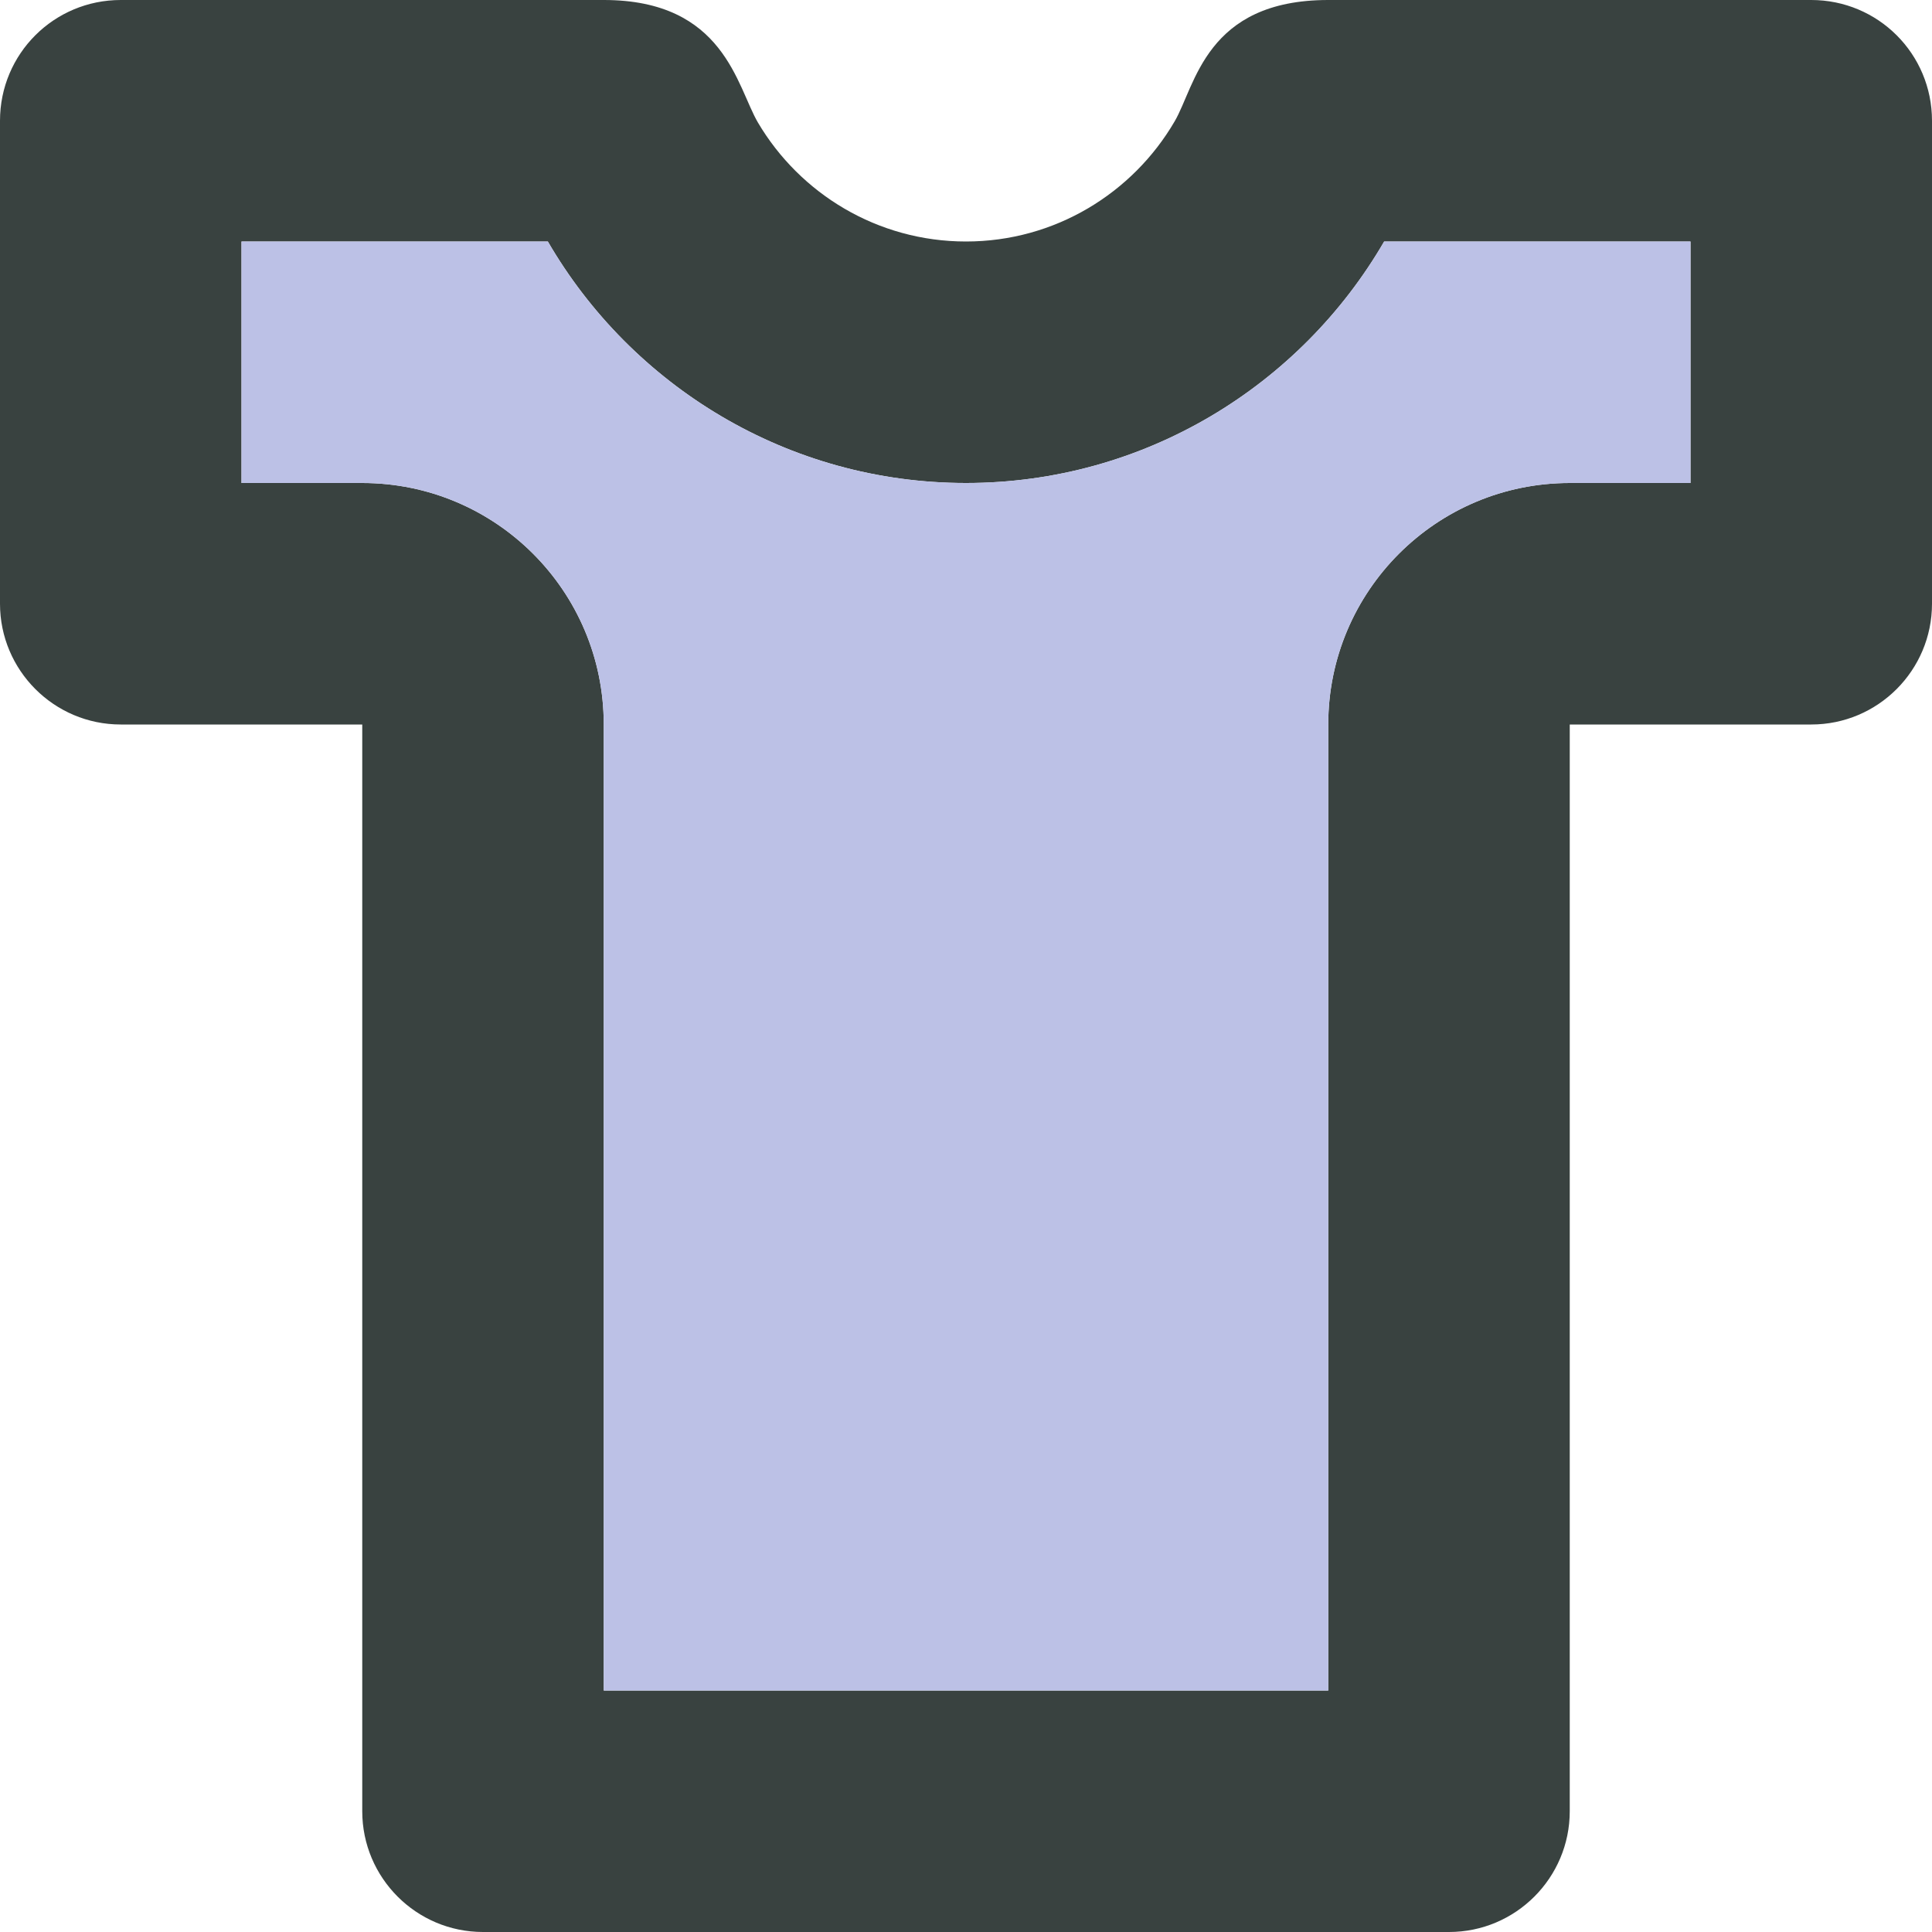
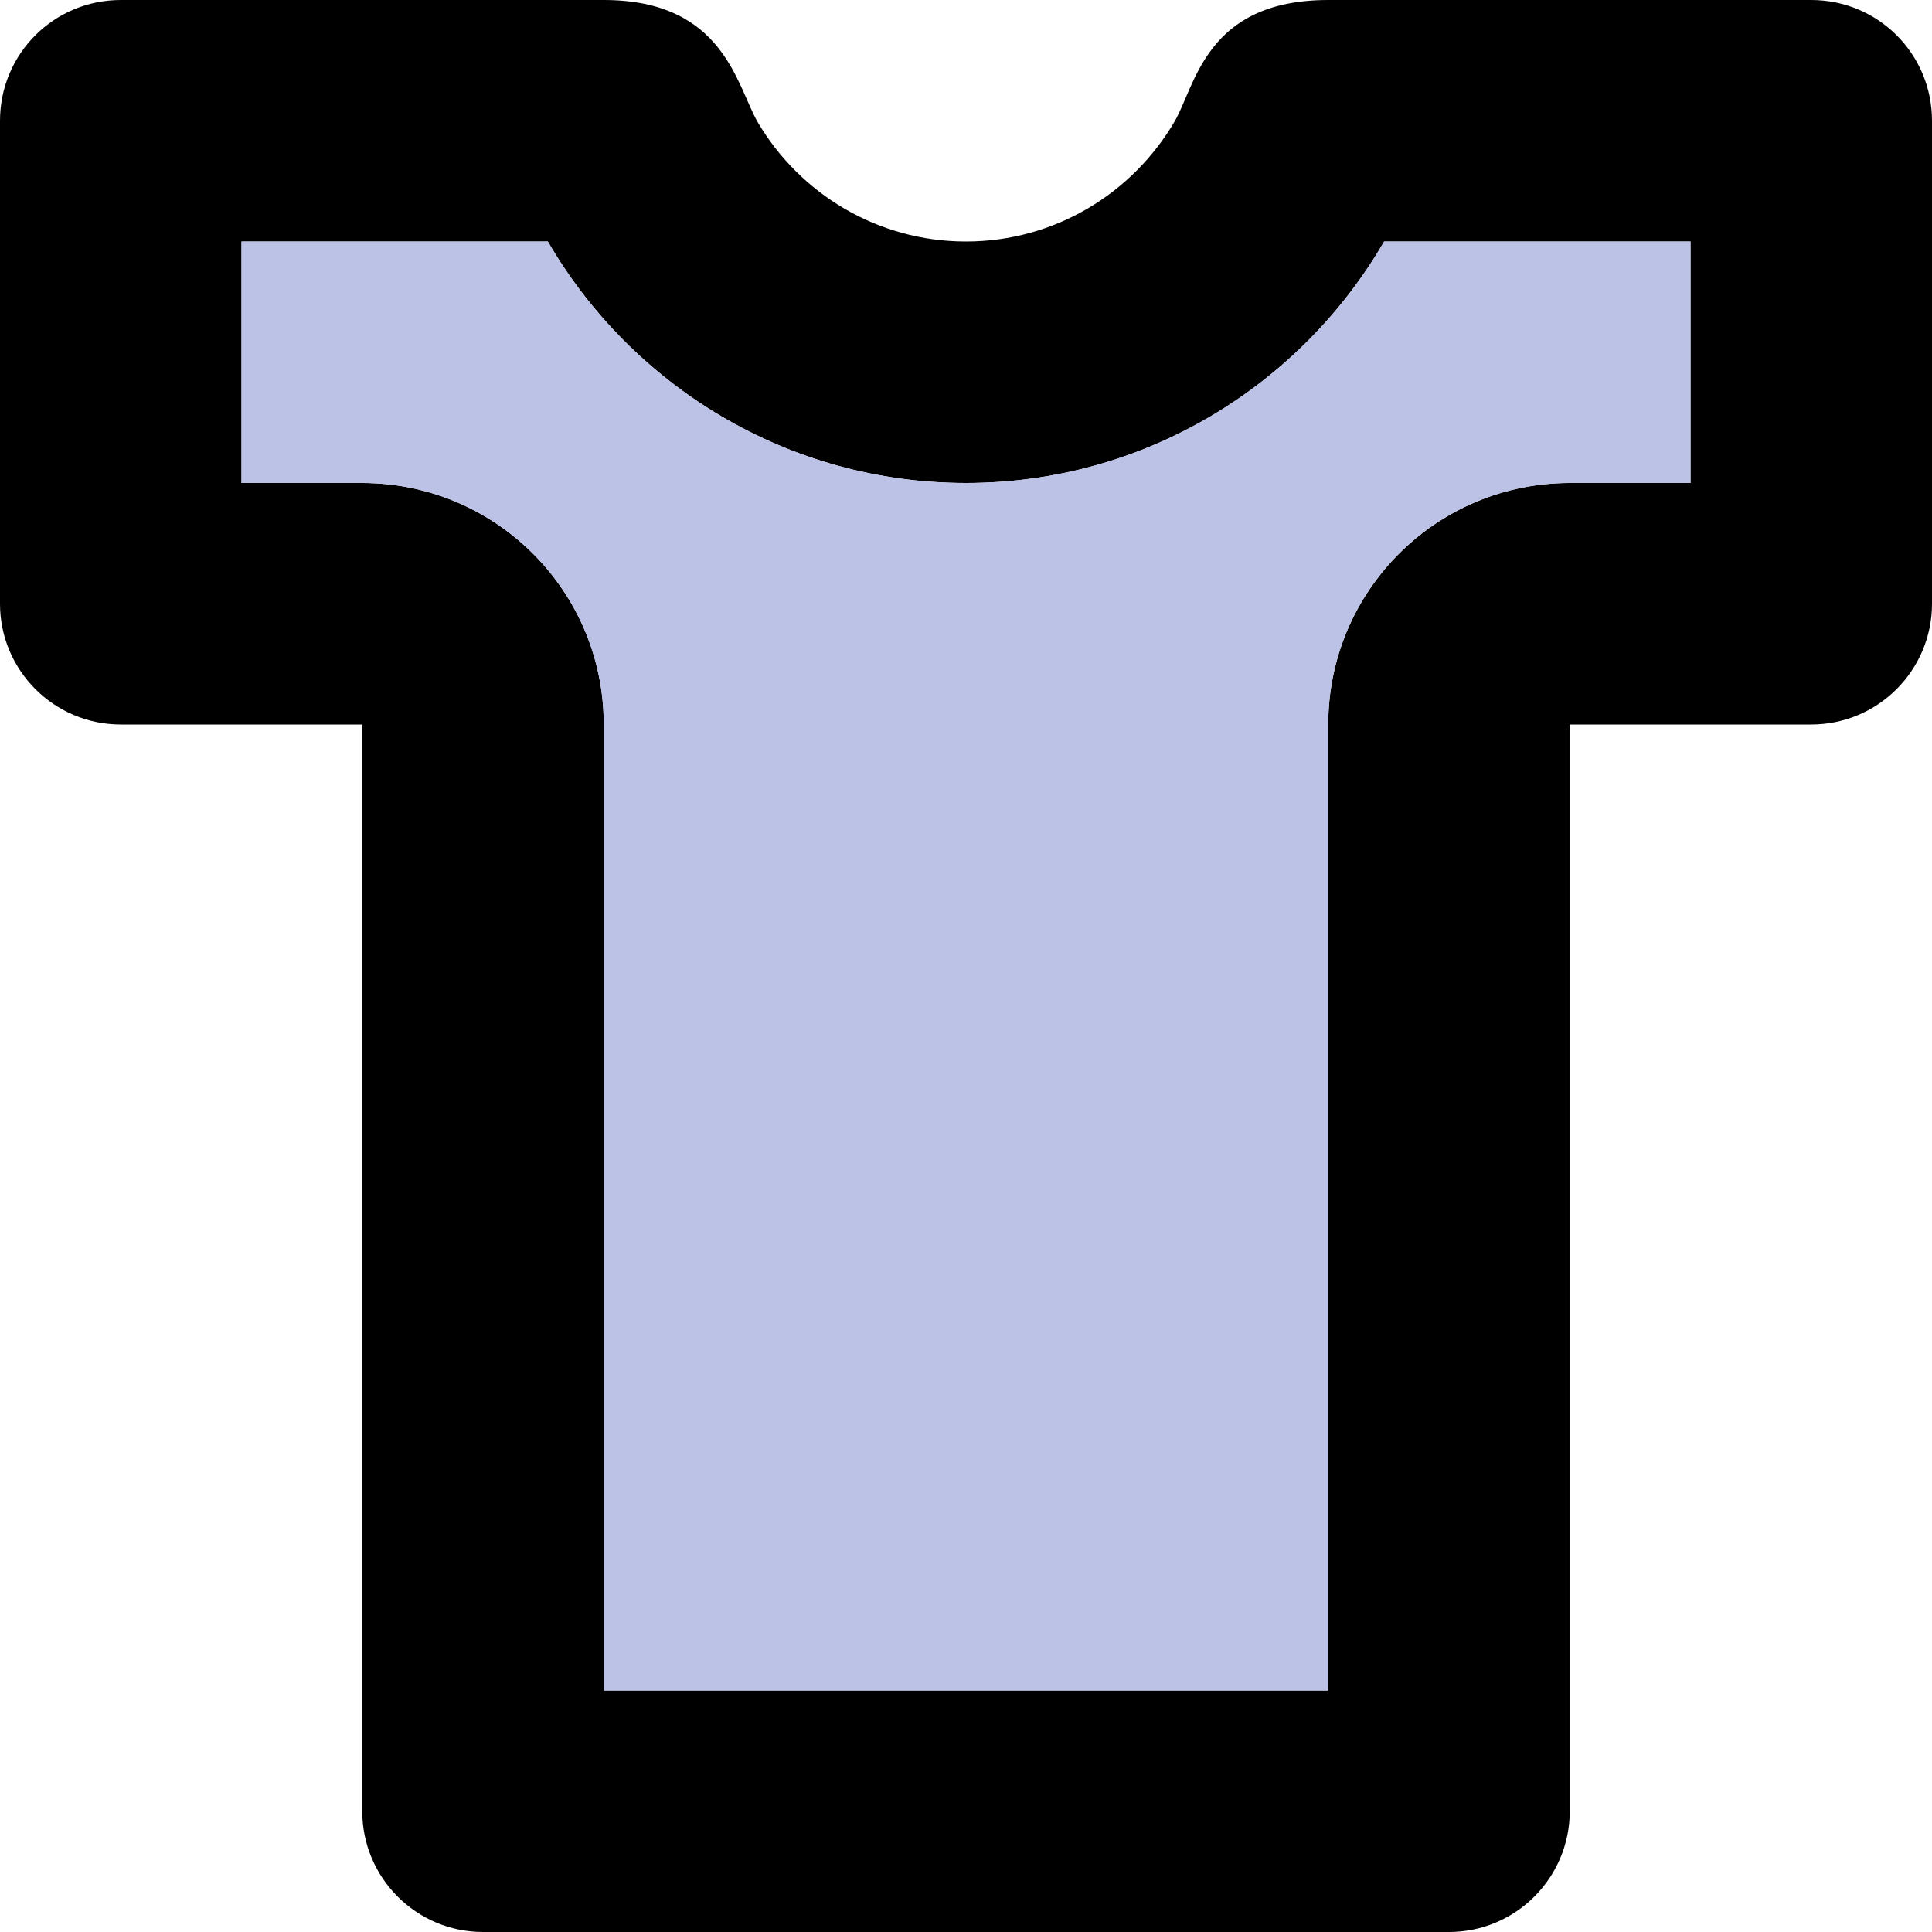
<svg xmlns="http://www.w3.org/2000/svg" version="1.0" id="Layer_1" width="15px" height="15px" viewBox="0 0 64 64" enable-background="new 0 0 64 64" xml:space="preserve" fill="#000000">
  <g id="SVGRepo_bgCarrier" stroke-width="0" />
  <g id="SVGRepo_tracerCarrier" stroke-linecap="round" stroke-linejoin="round" />
  <g id="SVGRepo_iconCarrier">
    <g>
-       <path fill="#394240" d="M56,8v8h-4c-4.418,0-8,3.579-8,8v32H20V24c0-4.422-3.582-8-8-8H8V8h10.148c2.77,4.773,7.941,8,13.852,8 s11.082-3.227,13.852-8H56 M60,0H44c-4.062,0-4.398,2.844-5.09,4.023C37.523,6.398,34.945,8,32,8c-2.934,0-5.5-1.586-6.891-3.938 C24.406,2.867,24,0,20,0H4C1.789,0,0,1.781,0,4v16c0,2.203,1.789,4,4,4h8v36c0,2.203,1.789,4,4,4h32c2.211,0,4-1.797,4-4V24h8 c2.211,0,4-1.797,4-4V4C64,1.781,62.211,0,60,0L60,0z" />
+       <path fill="#000" d="M56,8v8h-4c-4.418,0-8,3.579-8,8v32H20V24c0-4.422-3.582-8-8-8H8V8h10.148c2.77,4.773,7.941,8,13.852,8 s11.082-3.227,13.852-8H56 M60,0H44c-4.062,0-4.398,2.844-5.09,4.023C37.523,6.398,34.945,8,32,8c-2.934,0-5.5-1.586-6.891-3.938 C24.406,2.867,24,0,20,0H4C1.789,0,0,1.781,0,4v16c0,2.203,1.789,4,4,4h8v36c0,2.203,1.789,4,4,4h32c2.211,0,4-1.797,4-4V24h8 c2.211,0,4-1.797,4-4V4C64,1.781,62.211,0,60,0L60,0z" />
      <path fill="#bcc1e6" d="M56,8v8h-4c-4.418,0-8,3.579-8,8v32H20V24c0-4.422-3.582-8-8-8H8V8h10.148c2.77,4.773,7.941,8,13.852,8 s11.082-3.227,13.852-8H56" />
    </g>
  </g>
</svg>
